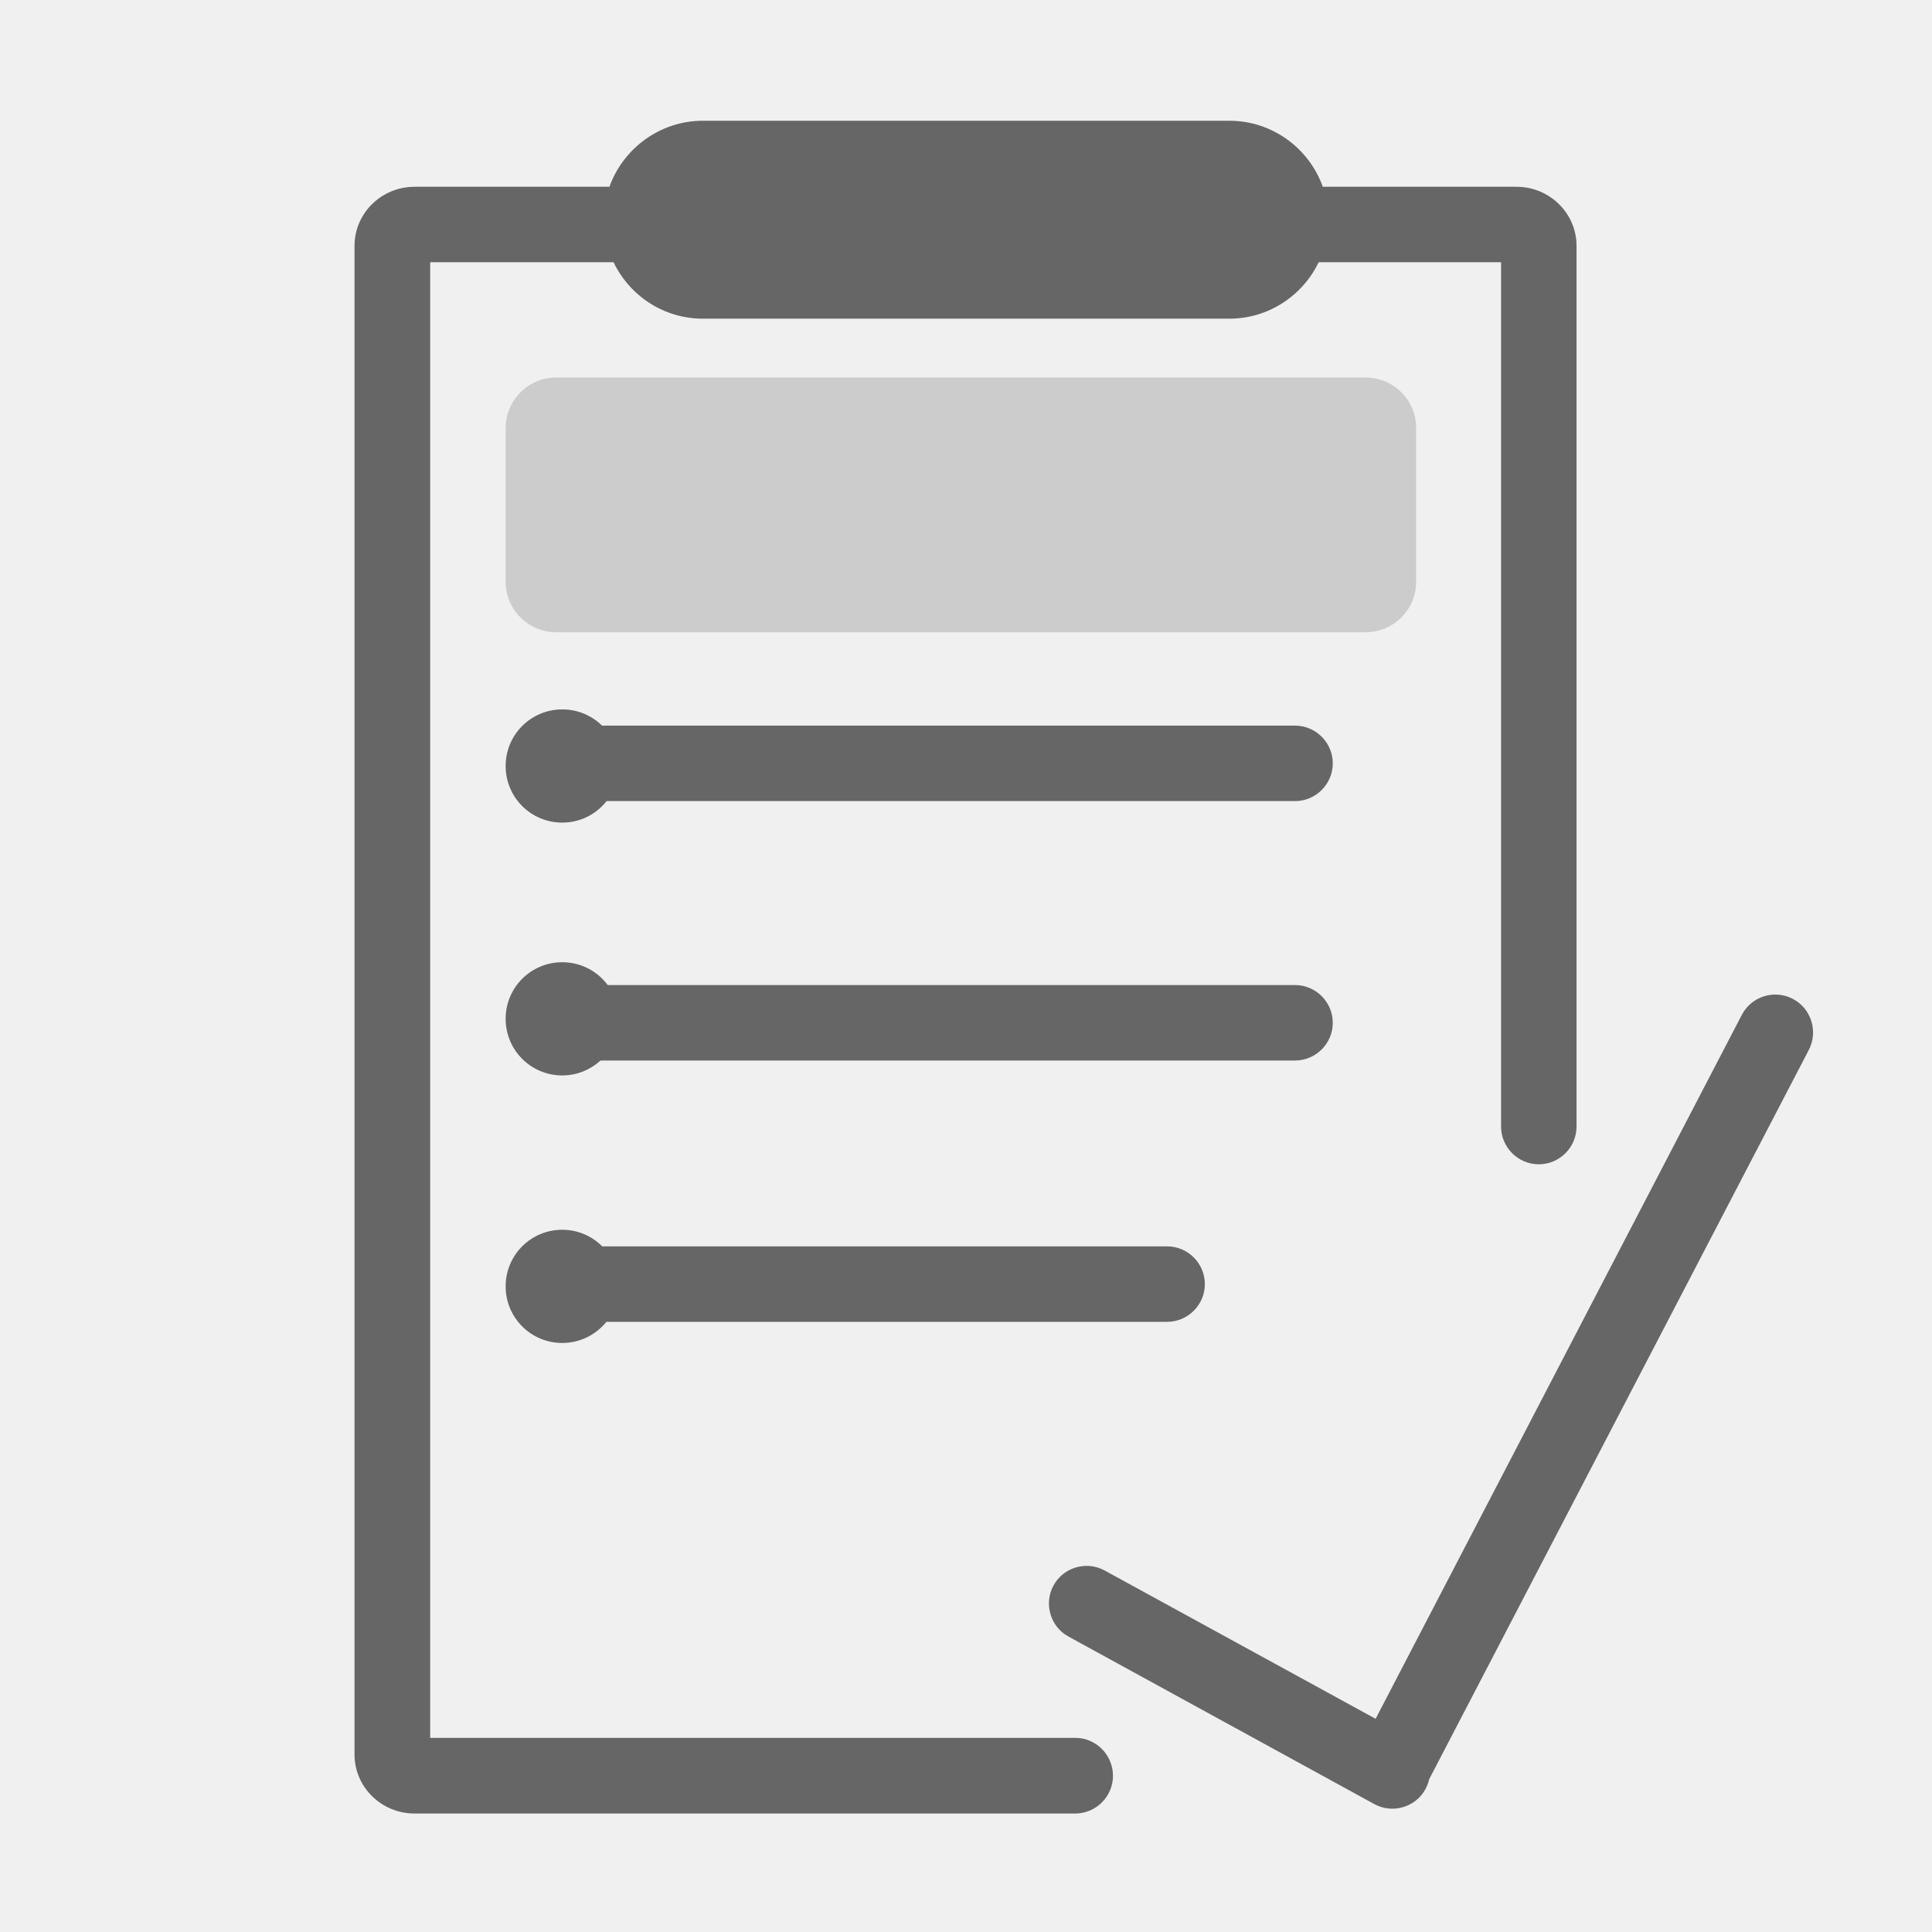
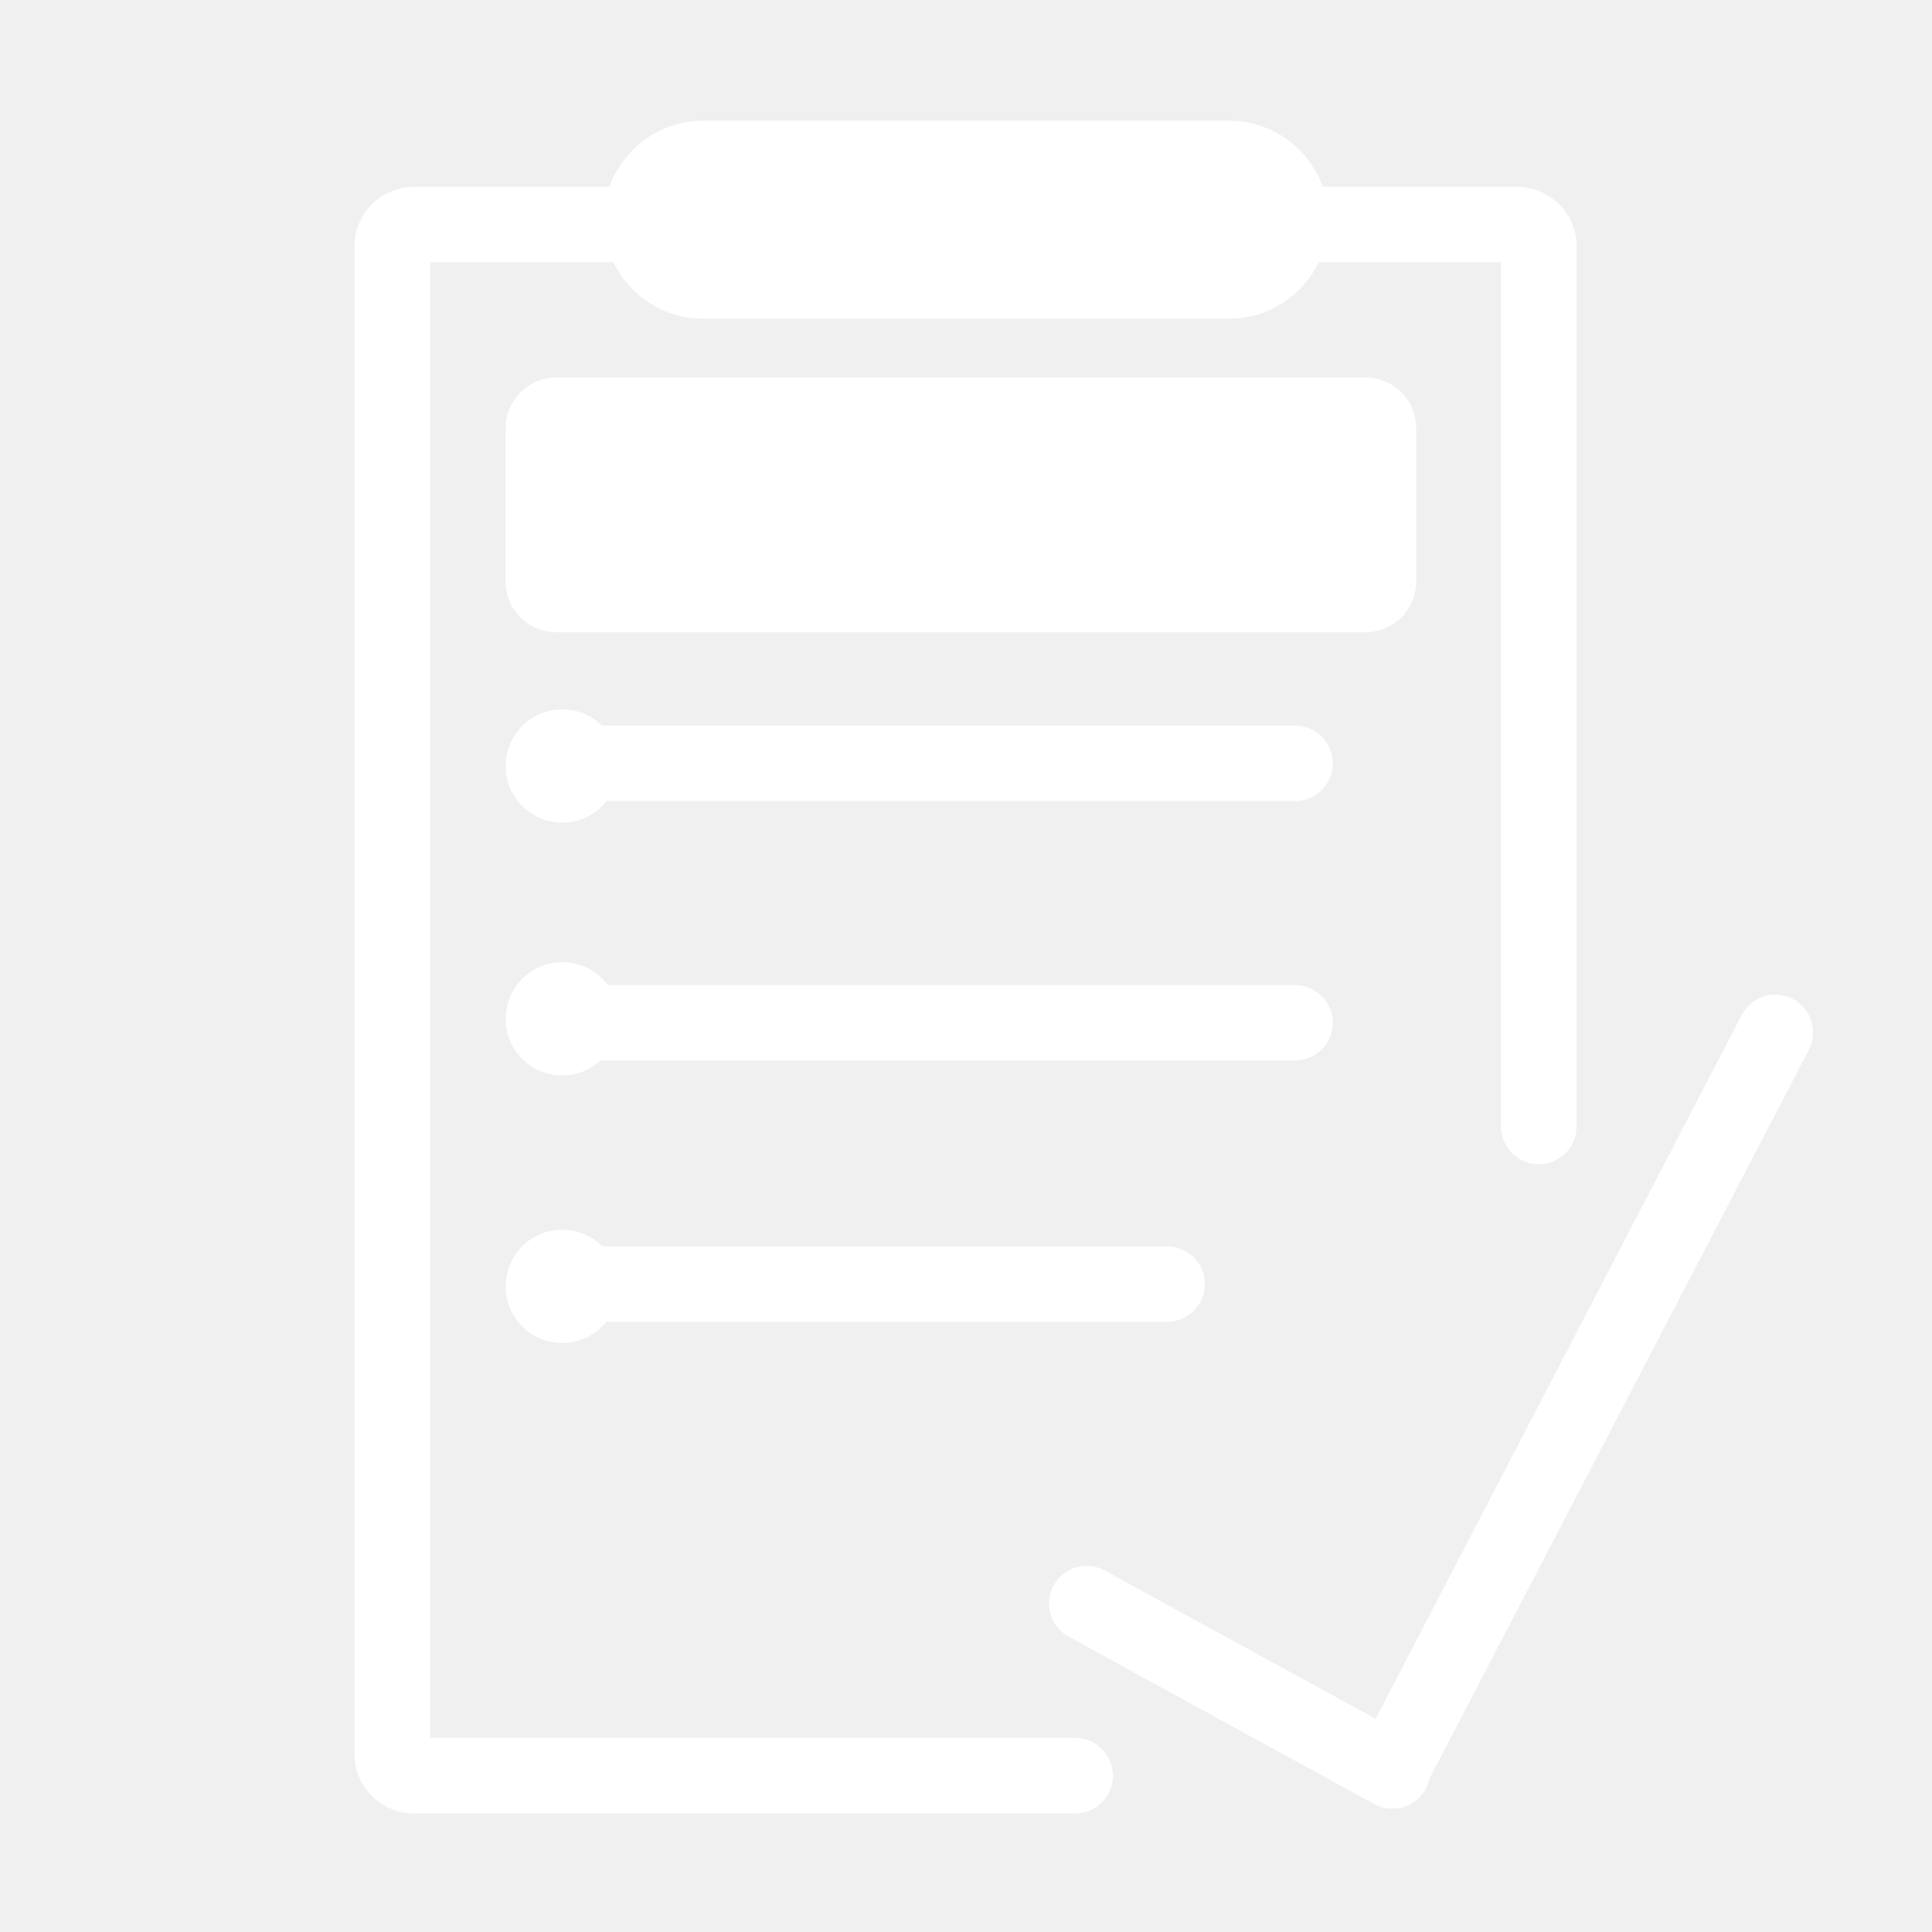
<svg xmlns="http://www.w3.org/2000/svg" width="800px" height="800px" viewBox="0 0 1024 1024" class="icon" version="1.1">
-   <path d="M569.9 921.1H228V139h97.2c8.5 17.7 26.5 29.9 47.3 29.9h279.1c20.8 0 38.9-12.3 47.3-29.9h96.7v458.1c0 11 9 20 20 20s20-9 20-20V130.3c0-17.3-14.3-31.3-31.8-31.3H701.1c-7.2-20.3-26.7-35-49.5-35H372.5c-22.7 0-42.2 14.7-49.5 35H219.7c-17.5 0-31.8 14-31.8 31.3v799.6c0 17.3 14.3 31.3 31.8 31.3h350.2c11 0 20-9 20-20s-8.9-20.1-20-20.1z" fill="#666666" />
-   <path d="M706.4 404.6c0-11-9-20-20-20H319.1c-5.4-5.3-12.8-8.6-21.1-8.6-16.6 0-30 13.4-30 30s13.4 30 30 30c9.5 0 18-4.4 23.5-11.4h364.9c11 0 20-9 20-20zM706.4 542.1c0-11-9-20-20-20H322.1c-5.5-7.4-14.2-12.1-24.1-12.1-16.6 0-30 13.4-30 30s13.4 30 30 30c7.8 0 14.9-3 20.3-7.9h368.1c11 0 20-9 20-20zM320.1 660.6h-0.9c-5.4-5.4-12.9-8.8-21.2-8.8-16.6 0-30 13.4-30 30s13.4 30 30 30c9.5 0 17.9-4.4 23.4-11.2h297.2c11 0 20-9 20-20s-9-20-20-20H320.1zM950.2 529.4c-9.8-5.1-21.9-1.3-27 8.5L729.1 911l-143.6-78.6c-9.6-5.3-21.9-1.7-27.1 7.9-5.3 9.6-1.7 21.9 7.9 27.1l162.1 88.8c9.6 5.3 21.9 1.7 27.1-7.9 0.9-1.7 1.6-3.5 2-5.3l201.2-386.5c5.1-9.8 1.3-22-8.5-27.1z" fill="#666666" />
-   <path d="M723.8 335.1h-429c-14.8 0-26.8-12-26.8-26.8v-81.4c0-14.8 12-26.8 26.8-26.8h429c14.8 0 26.8 12 26.8 26.8v81.4c0 14.8-12 26.8-26.8 26.8z" fill="#CCCCCC" />
+   <path d="M569.9 921.1H228V139h97.2c8.5 17.7 26.5 29.9 47.3 29.9h279.1c20.8 0 38.9-12.3 47.3-29.9h96.7v458.1c0 11 9 20 20 20s20-9 20-20V130.3c0-17.3-14.3-31.3-31.8-31.3H701.1c-7.2-20.3-26.7-35-49.5-35H372.5c-22.7 0-42.2 14.7-49.5 35H219.7c-17.5 0-31.8 14-31.8 31.3v799.6c0 17.3 14.3 31.3 31.8 31.3h350.2c11 0 20-9 20-20s-8.9-20.1-20-20.1z" fill="#ffffff" />
+   <path d="M706.4 404.6c0-11-9-20-20-20H319.1c-5.4-5.3-12.8-8.6-21.1-8.6-16.6 0-30 13.4-30 30s13.4 30 30 30c9.5 0 18-4.4 23.5-11.4h364.9c11 0 20-9 20-20zM706.4 542.1c0-11-9-20-20-20H322.1c-5.5-7.4-14.2-12.1-24.1-12.1-16.6 0-30 13.4-30 30s13.4 30 30 30c7.8 0 14.9-3 20.3-7.9h368.1c11 0 20-9 20-20zM320.1 660.6h-0.9c-5.4-5.4-12.9-8.8-21.2-8.8-16.6 0-30 13.4-30 30s13.4 30 30 30c9.5 0 17.9-4.4 23.4-11.2h297.2c11 0 20-9 20-20s-9-20-20-20H320.1zM950.2 529.4c-9.8-5.1-21.9-1.3-27 8.5L729.1 911l-143.6-78.6c-9.6-5.3-21.9-1.7-27.1 7.9-5.3 9.6-1.7 21.9 7.9 27.1l162.1 88.8c9.6 5.3 21.9 1.7 27.1-7.9 0.9-1.7 1.6-3.5 2-5.3l201.2-386.5c5.1-9.8 1.3-22-8.5-27.1z" fill="#ffffff" />
+   <path d="M723.8 335.1h-429c-14.8 0-26.8-12-26.8-26.8v-81.4c0-14.8 12-26.8 26.8-26.8h429c14.8 0 26.8 12 26.8 26.8v81.4c0 14.8-12 26.8-26.8 26.8z" fill="#ffffff" />
</svg>
